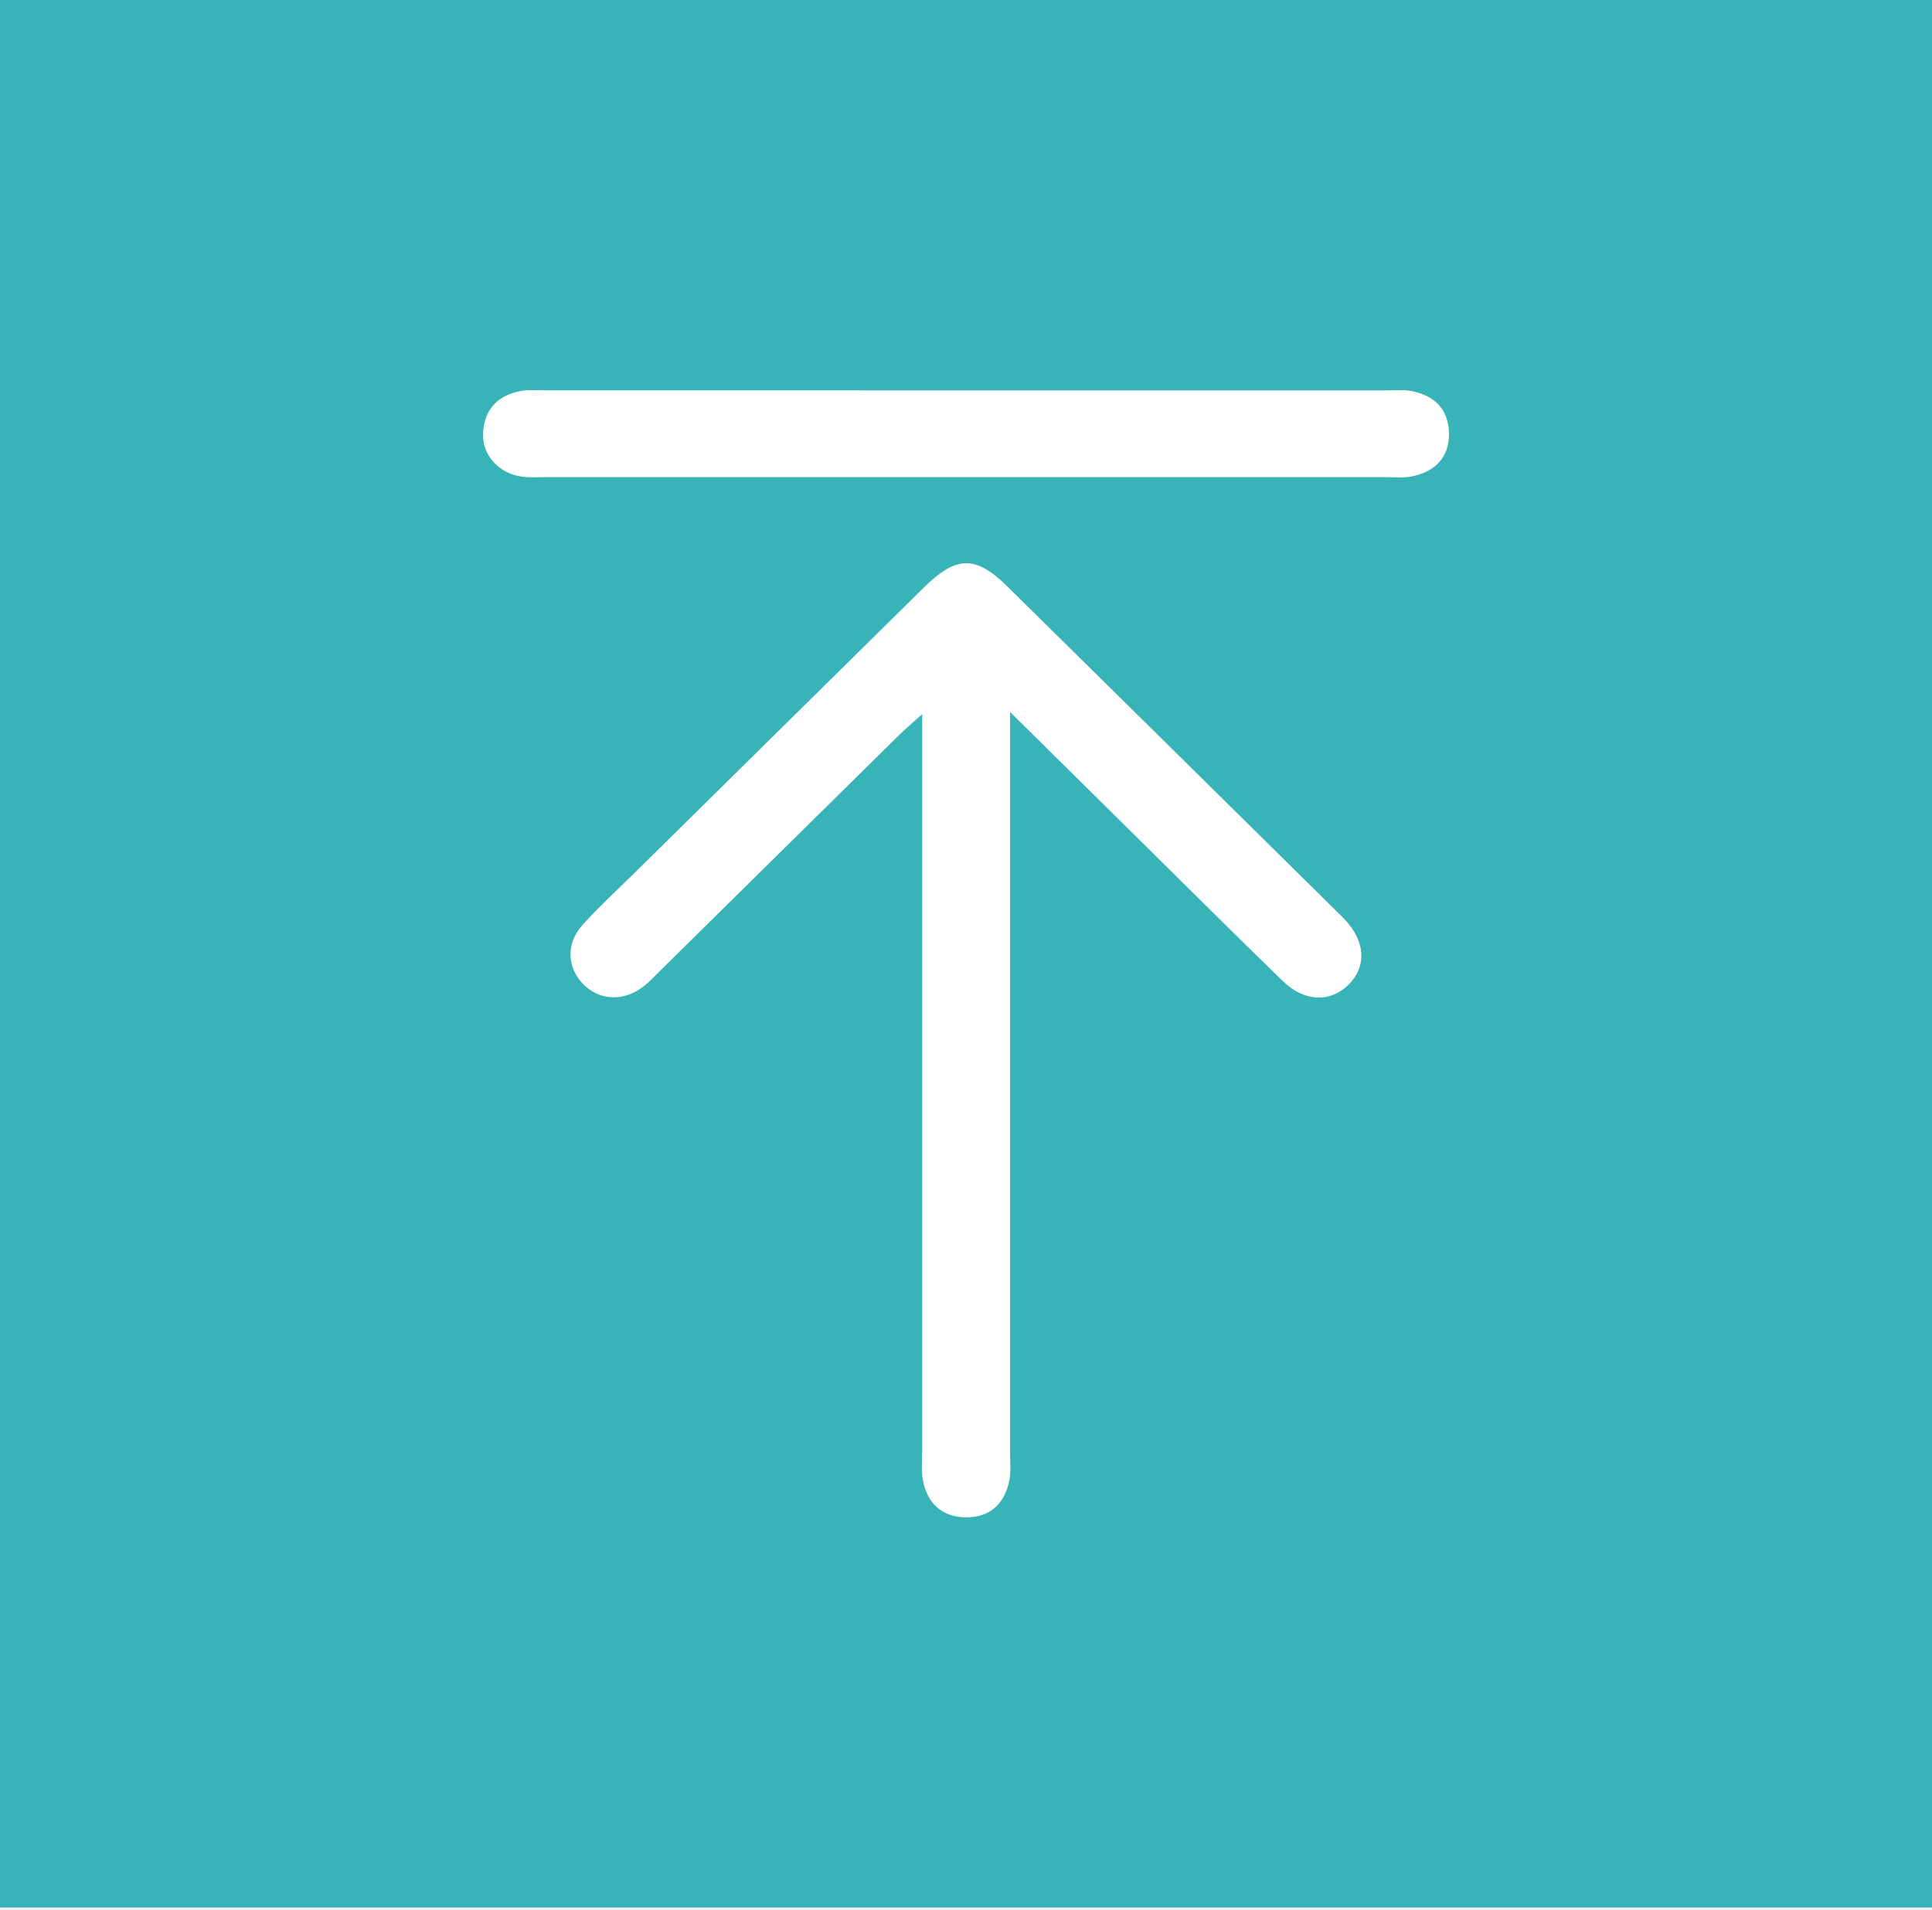
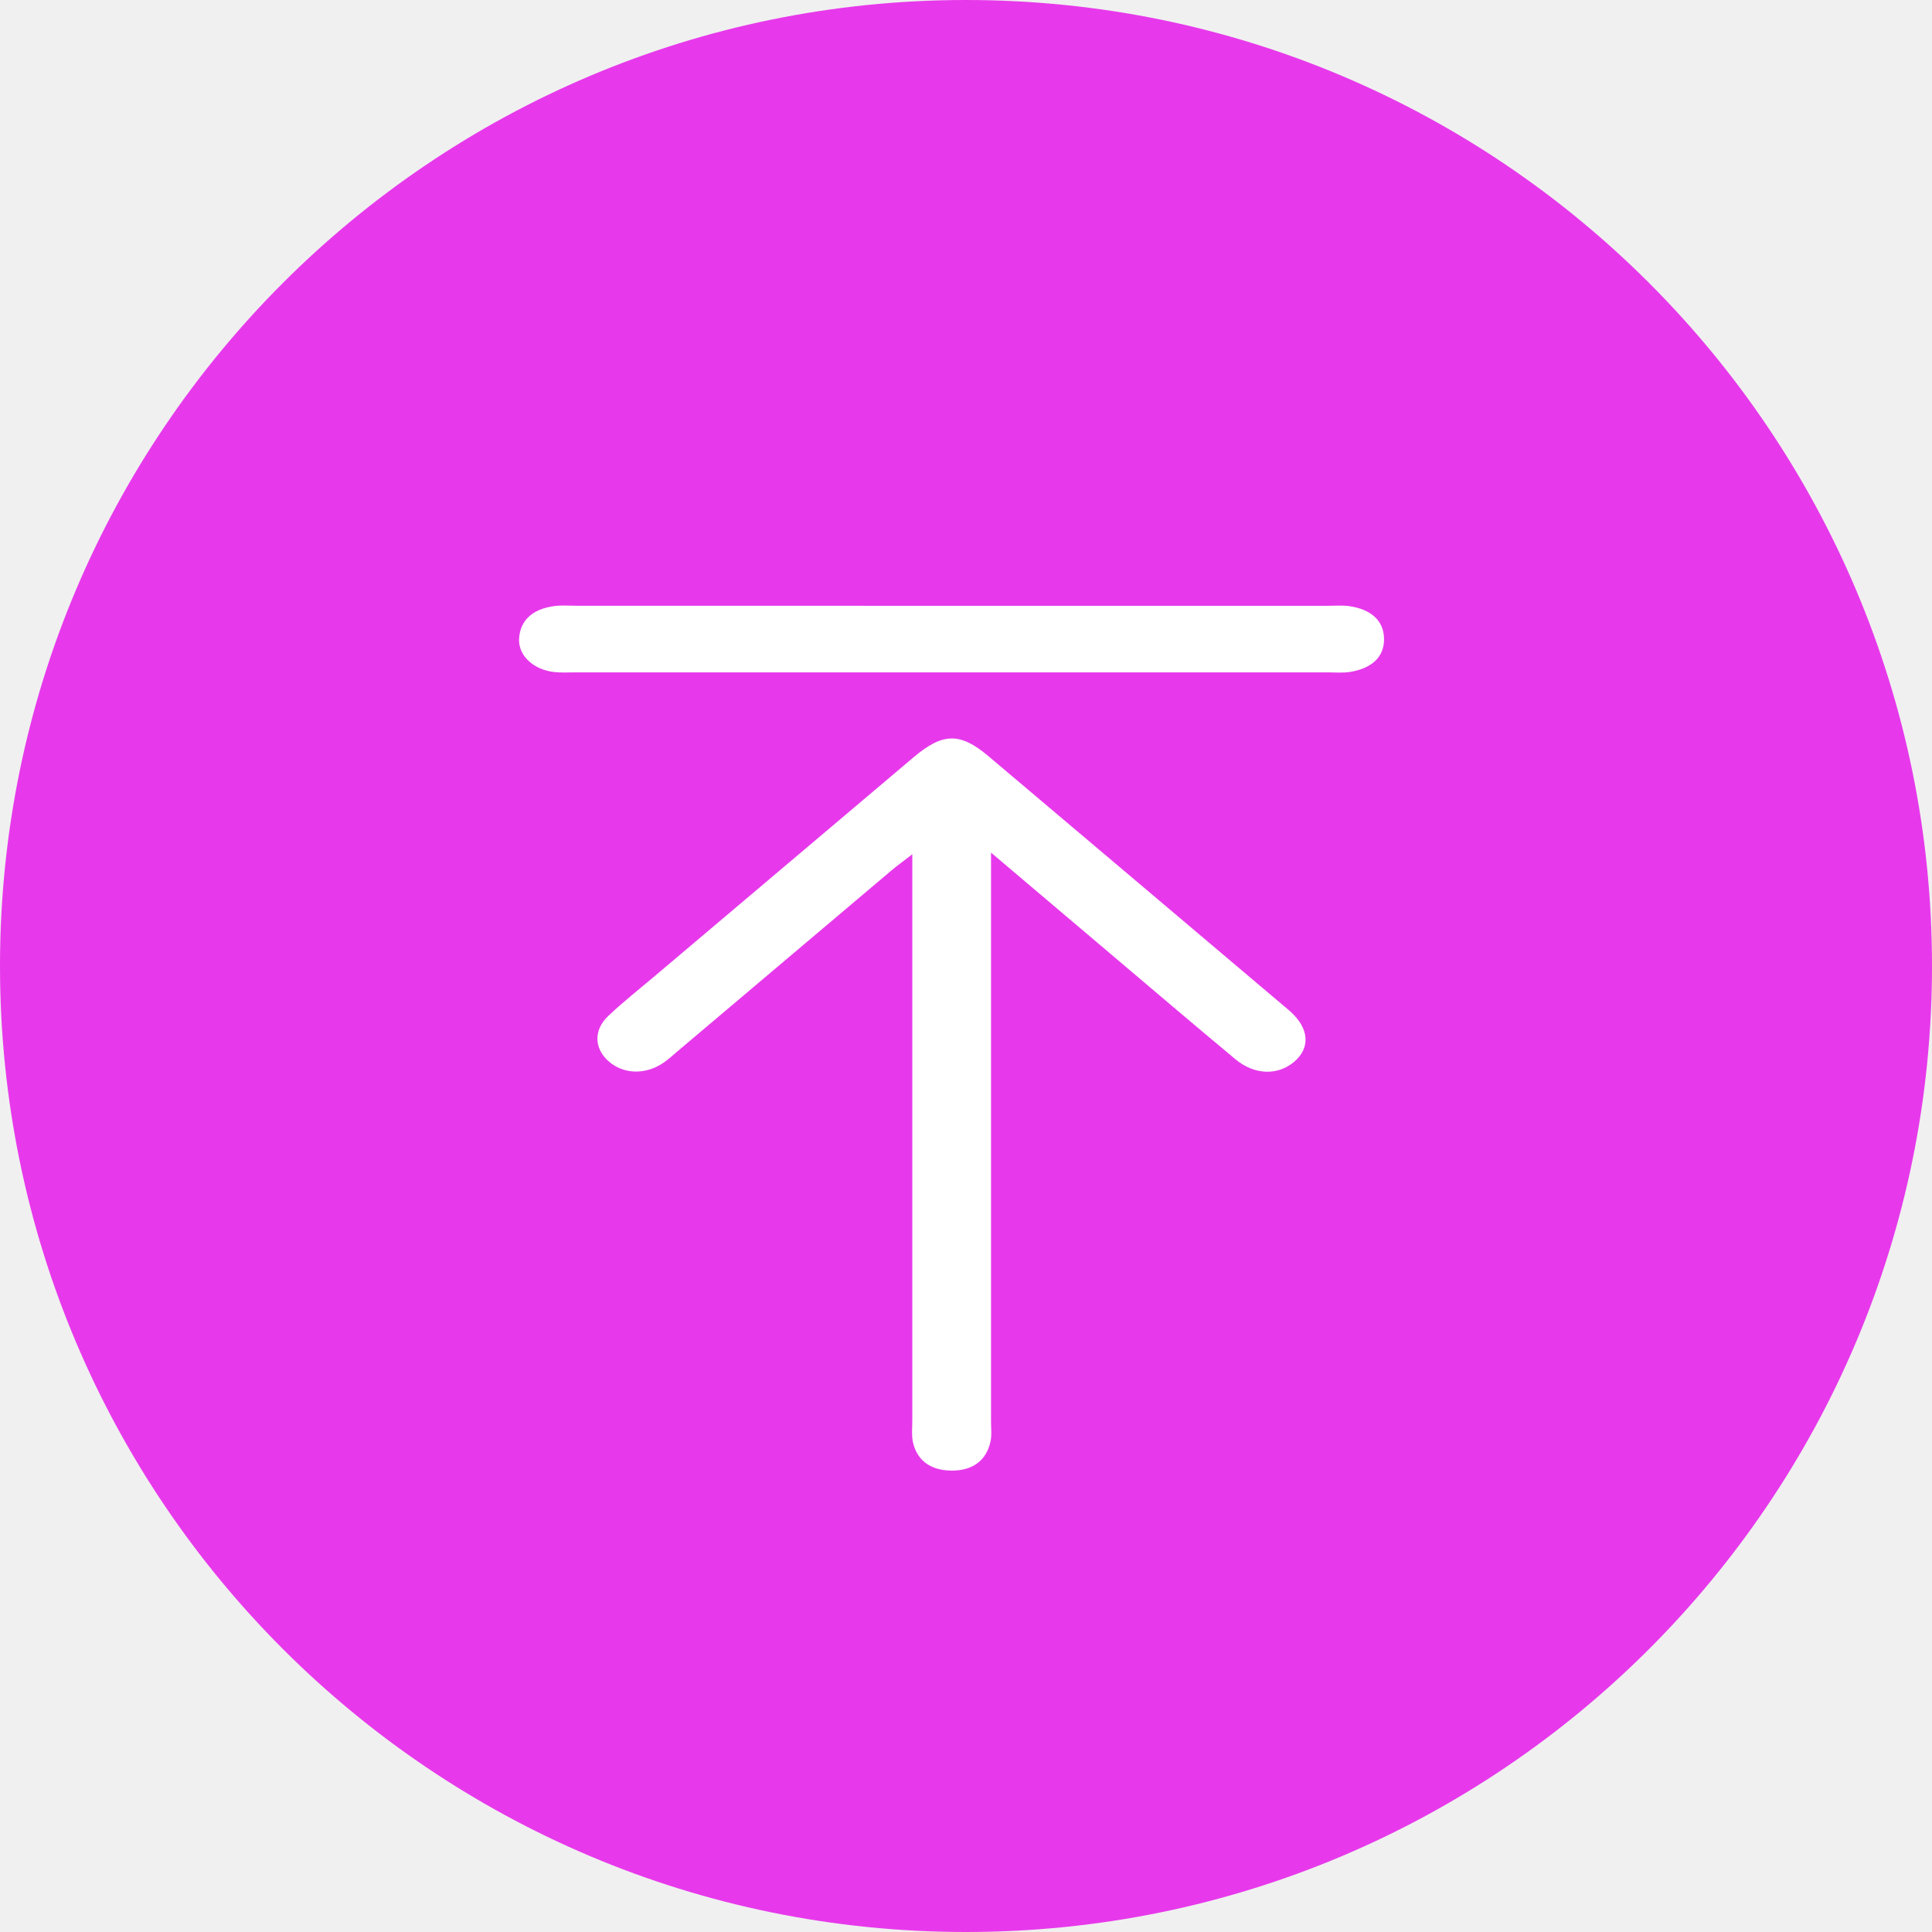
- <svg xmlns="http://www.w3.org/2000/svg" width="88" height="87" viewBox="0 0 88 87" fill="none">
-   <rect width="88" height="86.9" fill="#38B4B8" />
-   <g clip-path="url(#clip0_157_4355)">
-     <path d="M46.009 32.437C46.009 33.242 46.009 33.686 46.009 34.133C46.009 44.827 46.009 55.52 46.009 66.214C46.009 66.624 46.054 67.049 45.974 67.444C45.764 68.5 45.091 69.14 43.985 69.125C42.884 69.11 42.219 68.466 42.031 67.402C41.961 67.002 42.004 66.582 42.004 66.17C42.004 55.476 42.004 44.782 42.004 34.089C42.004 33.651 42.004 33.214 42.004 32.533C41.531 32.963 41.231 33.214 40.95 33.489C37.323 37.064 33.7 40.642 30.076 44.217C29.84 44.449 29.615 44.696 29.358 44.903C28.437 45.646 27.299 45.604 26.546 44.814C25.823 44.059 25.78 42.97 26.538 42.133C27.286 41.306 28.112 40.548 28.907 39.763C33.298 35.432 37.686 31.098 42.079 26.768C43.56 25.308 44.438 25.294 45.879 26.713C50.922 31.684 55.958 36.659 60.997 41.632C61.084 41.718 61.177 41.804 61.259 41.896C62.192 42.893 62.258 44.029 61.429 44.854C60.599 45.681 59.416 45.651 58.44 44.703C56.301 42.627 54.19 40.523 52.068 38.427C50.132 36.511 48.193 34.595 46.009 32.437Z" fill="white" />
-     <path d="M44.14 17.785C50.472 17.785 56.804 17.785 63.133 17.785C63.508 17.785 63.891 17.745 64.256 17.809C65.332 18 65.985 18.651 66 19.74C66.015 20.832 65.367 21.491 64.299 21.706C63.938 21.777 63.551 21.738 63.178 21.738C50.389 21.738 37.603 21.738 24.814 21.738C24.482 21.738 24.144 21.76 23.816 21.721C22.738 21.592 21.945 20.738 22.003 19.718C22.065 18.629 22.693 17.985 23.771 17.804C24.136 17.743 24.519 17.782 24.894 17.782C31.311 17.785 37.726 17.785 44.14 17.785Z" fill="white" />
-   </g>
-   <defs>
-     <clipPath id="clip0_157_4355">
-       <rect width="44" height="51.35" fill="white" transform="translate(22 17.775)" />
-     </clipPath>
-   </defs>
+ <svg xmlns="http://www.w3.org/2000/svg" width="67" height="67" viewBox="0 0 67 67" fill="none">
+   <circle cx="33.5" cy="33.5" r="33.5" fill="#E739EB" />
+   <path d="M34.368 29.568C34.368 30.038 34.368 30.297 34.368 30.558C34.368 36.805 34.368 43.052 34.368 49.299C34.368 49.538 34.399 49.786 34.344 50.017C34.201 50.635 33.742 51.008 32.988 50.999C32.238 50.991 31.784 50.614 31.656 49.993C31.609 49.759 31.638 49.514 31.638 49.273C31.638 43.026 31.638 36.779 31.638 30.533C31.638 30.277 31.638 30.022 31.638 29.624C31.315 29.875 31.111 30.022 30.92 30.182C28.447 32.271 25.977 34.361 23.506 36.449C23.346 36.585 23.192 36.729 23.016 36.85C22.389 37.284 21.613 37.26 21.099 36.798C20.606 36.357 20.577 35.721 21.094 35.232C21.604 34.749 22.167 34.306 22.709 33.847C25.703 31.317 28.694 28.786 31.689 26.256C32.699 25.404 33.297 25.395 34.279 26.224C37.718 29.128 41.151 32.034 44.586 34.939C44.646 34.989 44.709 35.04 44.765 35.093C45.401 35.676 45.446 36.34 44.881 36.821C44.315 37.304 43.508 37.287 42.843 36.733C41.385 35.52 39.945 34.291 38.499 33.067C37.179 31.948 35.857 30.828 34.368 29.568Z" fill="white" />
+   <path d="M33.094 21.009C37.411 21.009 41.727 21.009 46.042 21.009C46.298 21.009 46.559 20.986 46.808 21.023C47.541 21.134 47.987 21.515 47.997 22.151C48.007 22.789 47.565 23.174 46.837 23.299C46.592 23.341 46.327 23.318 46.073 23.318C37.354 23.318 28.638 23.318 19.919 23.318C19.692 23.318 19.462 23.331 19.238 23.308C18.503 23.233 17.963 22.734 18.002 22.138C18.045 21.502 18.473 21.125 19.208 21.02C19.457 20.984 19.718 21.007 19.974 21.007C24.348 21.009 28.721 21.009 33.094 21.009Z" fill="white" />
</svg>
